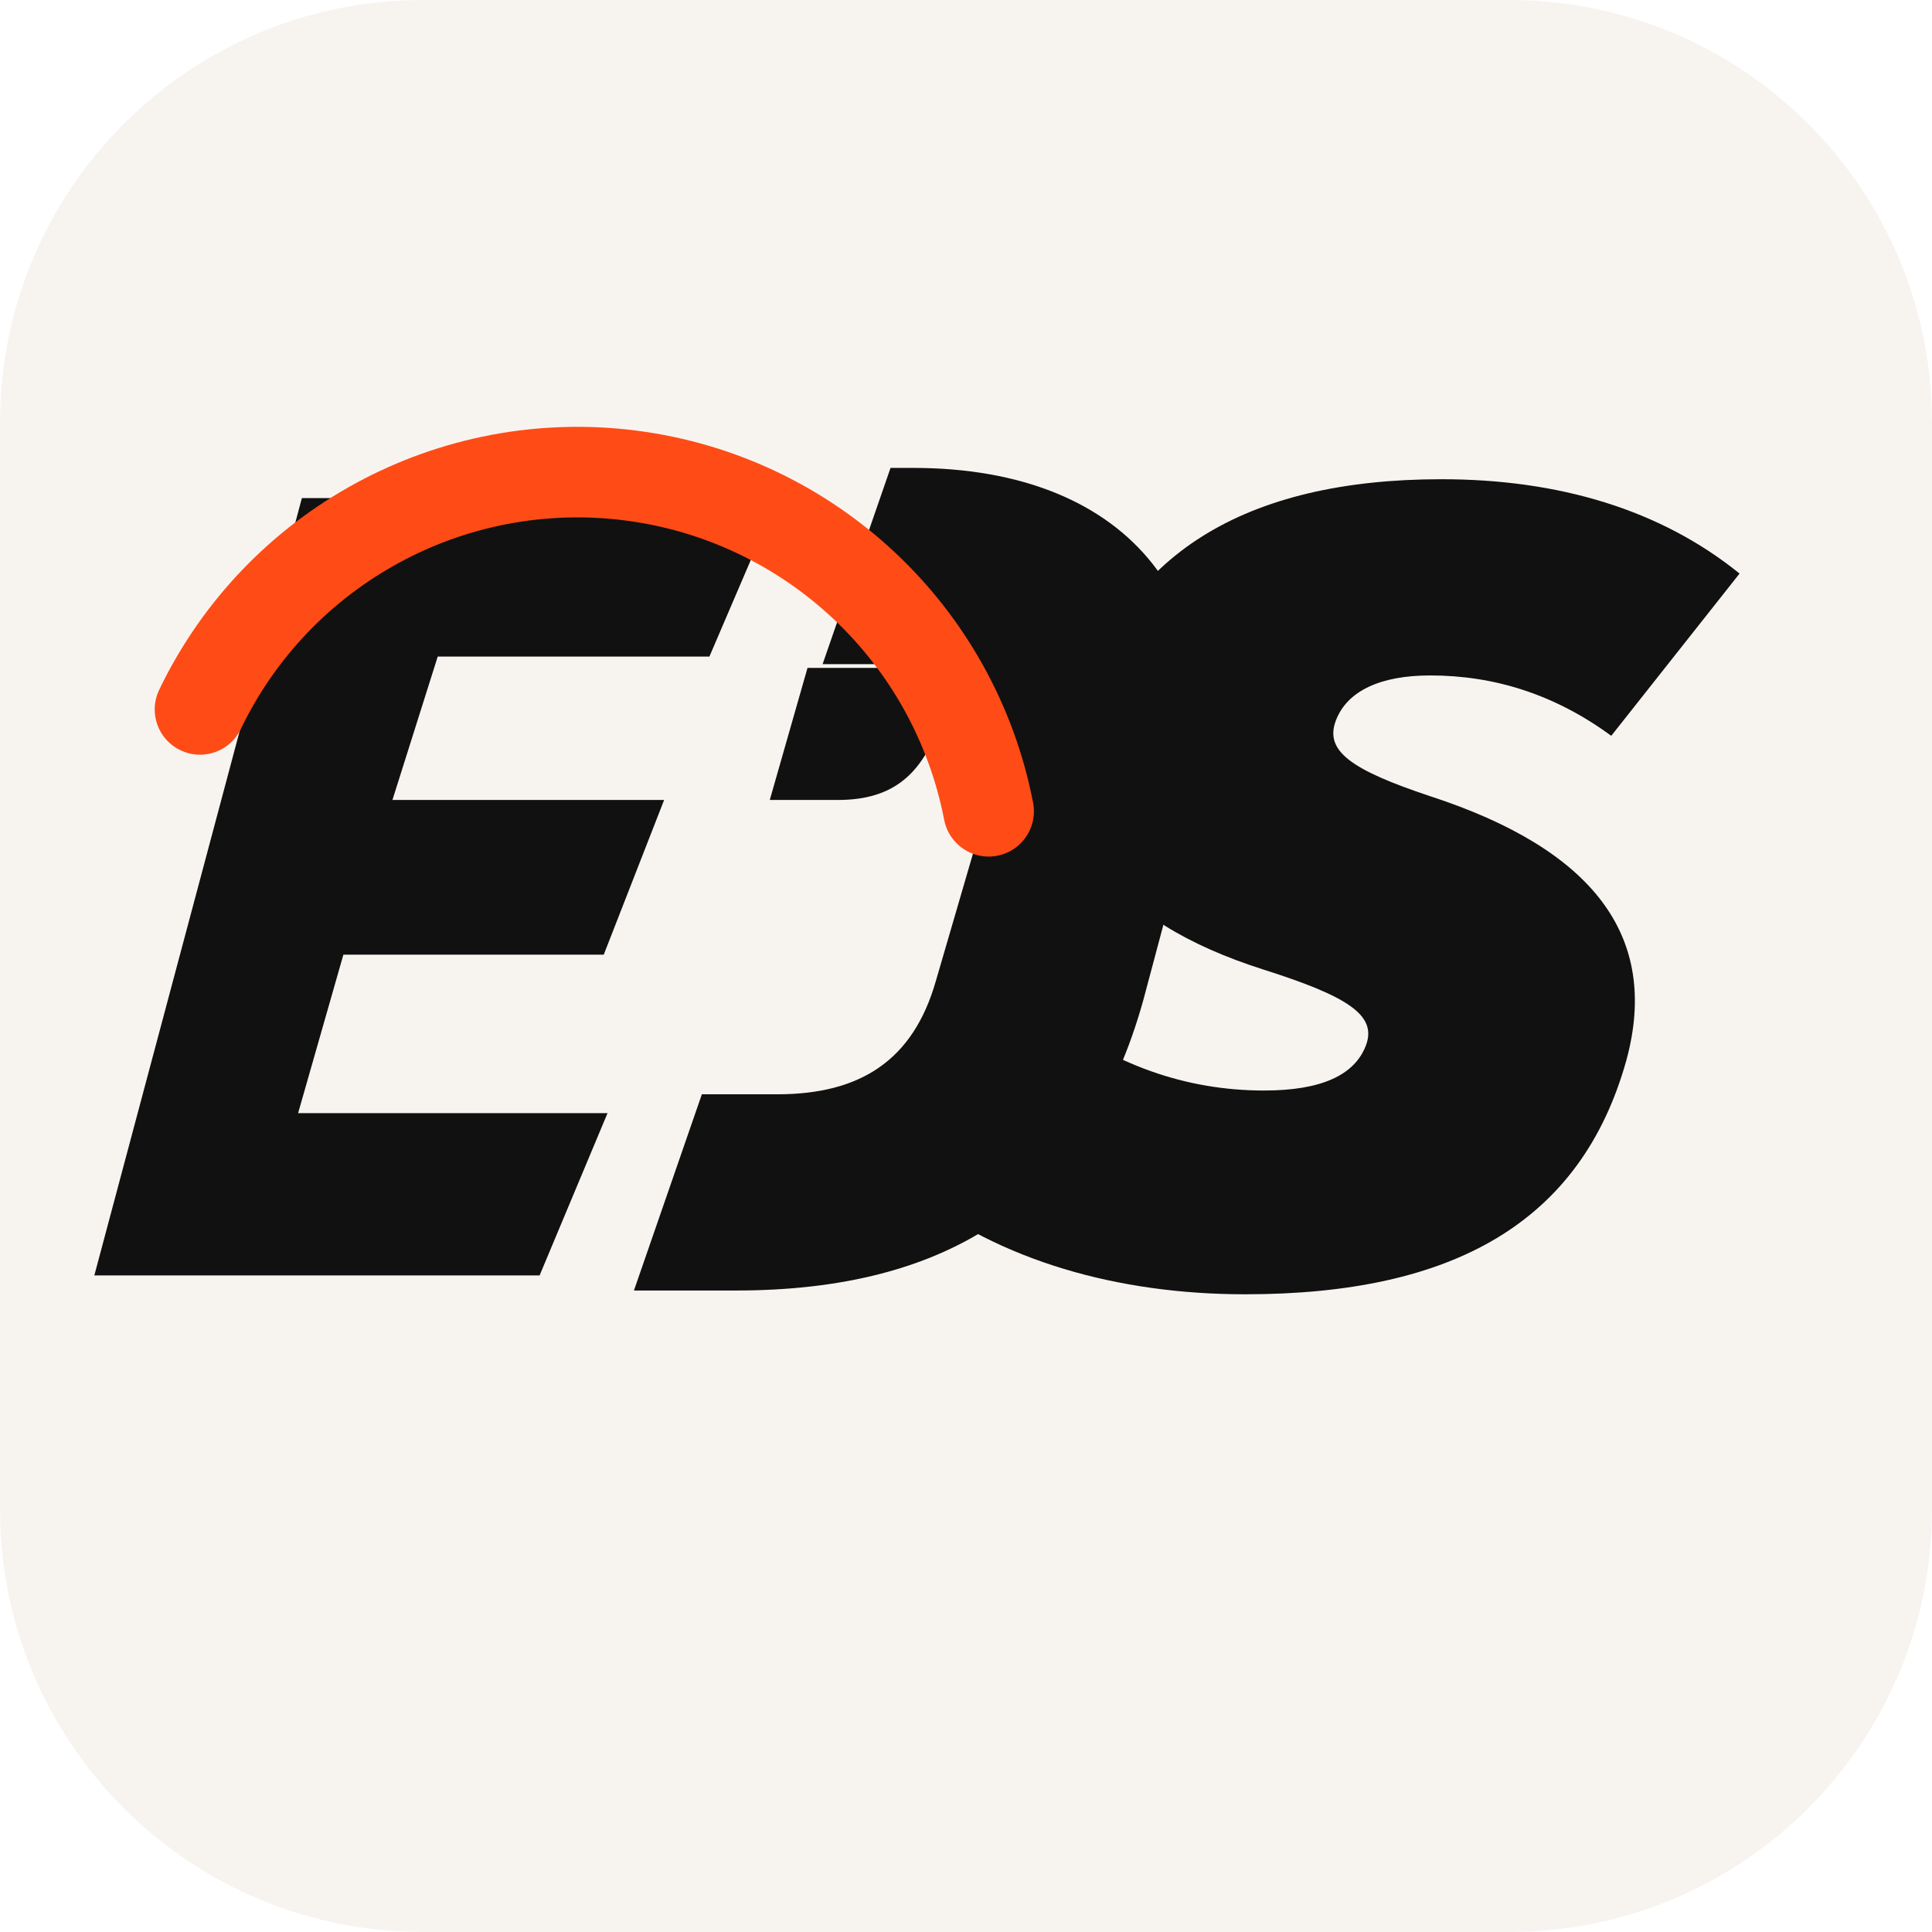
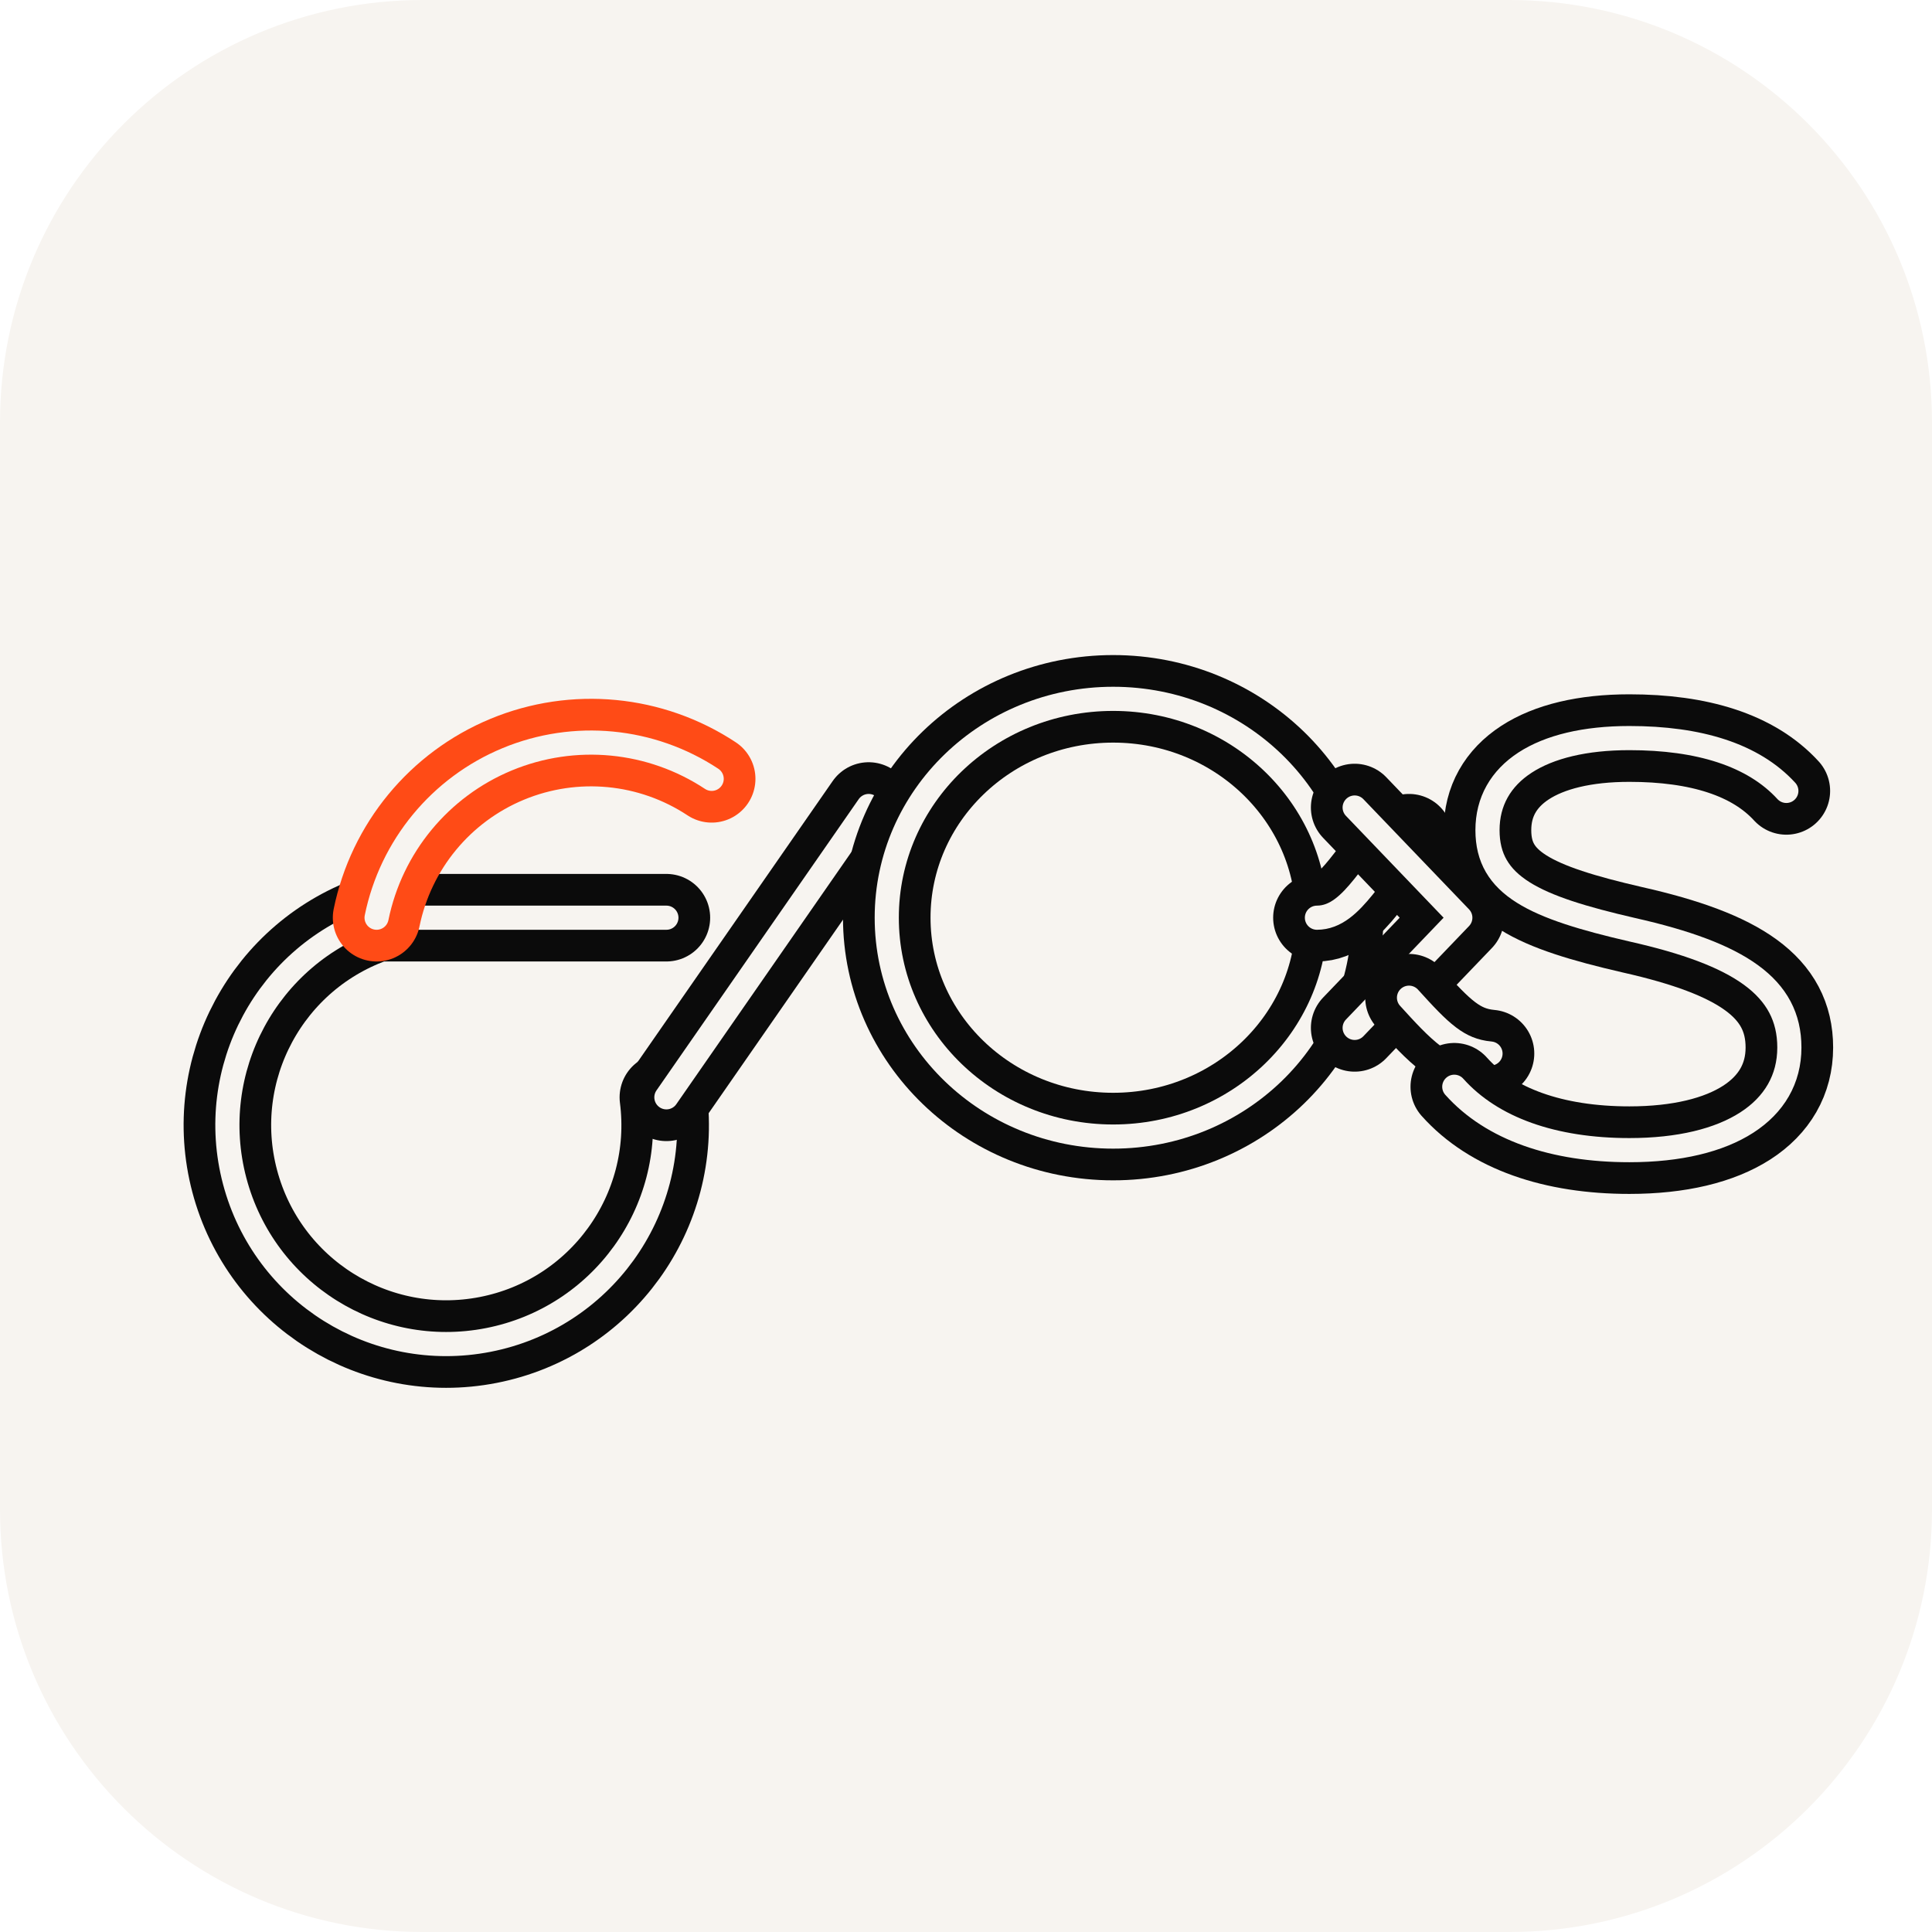
<svg xmlns="http://www.w3.org/2000/svg" viewBox="0 0 512 512" role="img" aria-label="EOS">
  <rect width="512" height="512" rx="112" fill="#f7f4f0" />
-   <path fill="#111111" d="M80 132h126l-18 42h-72l-12 38h72l-16 41H91l-12 42h82l-18 43H25z" />
-   <path fill="#111111" fill-rule="evenodd" d="M242 124c57 0 88 36 73 96l-12 45c-15 54-52 77-108 77h-27l18-52h20c22 0 36-9 42-30l14-48c6-22-2-36-24-36h-20l18-52zM214 177l-10 35h18c15 0 23-7 28-23l2-7c4-4 0-5-8-5z" />
-   <path fill="#111111" d="M382 127c31 0 58 8 79 25l-34 43c-15-11-31-16-48-16-13 0-22 4-25 12-3 8 4 13 25 20 43 14 61 37 52 70-12 43-46 62-101 62-34 0-65-9-88-27l36-47c17 13 36 20 57 20 15 0 24-4 27-12 3-8-5-13-27-20-41-13-58-36-49-69 11-41 44-61 96-61z" />
-   <path d="M53 188a111 111 0 0 1 209 27" fill="none" stroke="#ff4b16" stroke-width="24" stroke-linecap="round" />
+   <g transform="translate(55 140) scale(.4)" fill="none" stroke-linecap="round" stroke-linejoin="round">
+     <path d="M304 258H112a145 145 0 1 0 190 119" stroke="#0b0b0b" stroke-width="58" />
+     <path d="M304 258H112a145 145 0 1 0 190 119" stroke="#f7f4f0" stroke-width="16" />
+     <path d="M112 258a145 145 0 0 1 222-92" stroke="#ff4b16" stroke-width="58" />
+     <path d="M112 258a145 145 0 0 1 222-92" stroke="#f7f4f0" stroke-width="16" />
+     <path d="M304 377 438 184" stroke="#0b0b0b" stroke-width="58" />
+     <path d="M304 377 438 184" stroke="#f7f4f0" stroke-width="16" />
+     <ellipse cx="600" cy="258" rx="150" ry="145" stroke="#0b0b0b" stroke-width="58" />
+     <ellipse cx="600" cy="258" rx="150" ry="145" stroke="#f7f4f0" stroke-width="16" />
+     <path d="M735 258C760 258 772 221 796 205" stroke="#0b0b0b" stroke-width="58" />
+     <path d="M735 258C760 258 772 221 796 205" stroke="#f7f4f0" stroke-width="16" />
+     <path d="M760 185 830 258 760 331" stroke="#0b0b0b" stroke-width="58" />
+     <path d="M760 185 830 258 760 331" stroke="#f7f4f0" stroke-width="16" />
+     <path d="M796 311C816 333 828 346 850 348" stroke="#0b0b0b" stroke-width="58" />
+     <path d="M796 311C816 333 828 346 850 348" stroke="#f7f4f0" stroke-width="16" />
+     <path d="M1046 174c-22-24-58-35-104-35-59 0-94 23-94 61 0 37 31 51 96 66 71 16 104 38 104 78 0 42-40 68-106 68-50 0-91-14-116-42" stroke="#0b0b0b" stroke-width="58" />
+     <path d="M1046 174c-22-24-58-35-104-35-59 0-94 23-94 61 0 37 31 51 96 66 71 16 104 38 104 78 0 42-40 68-106 68-50 0-91-14-116-42" stroke="#f7f4f0" stroke-width="16" />
+   </g>
</svg>
